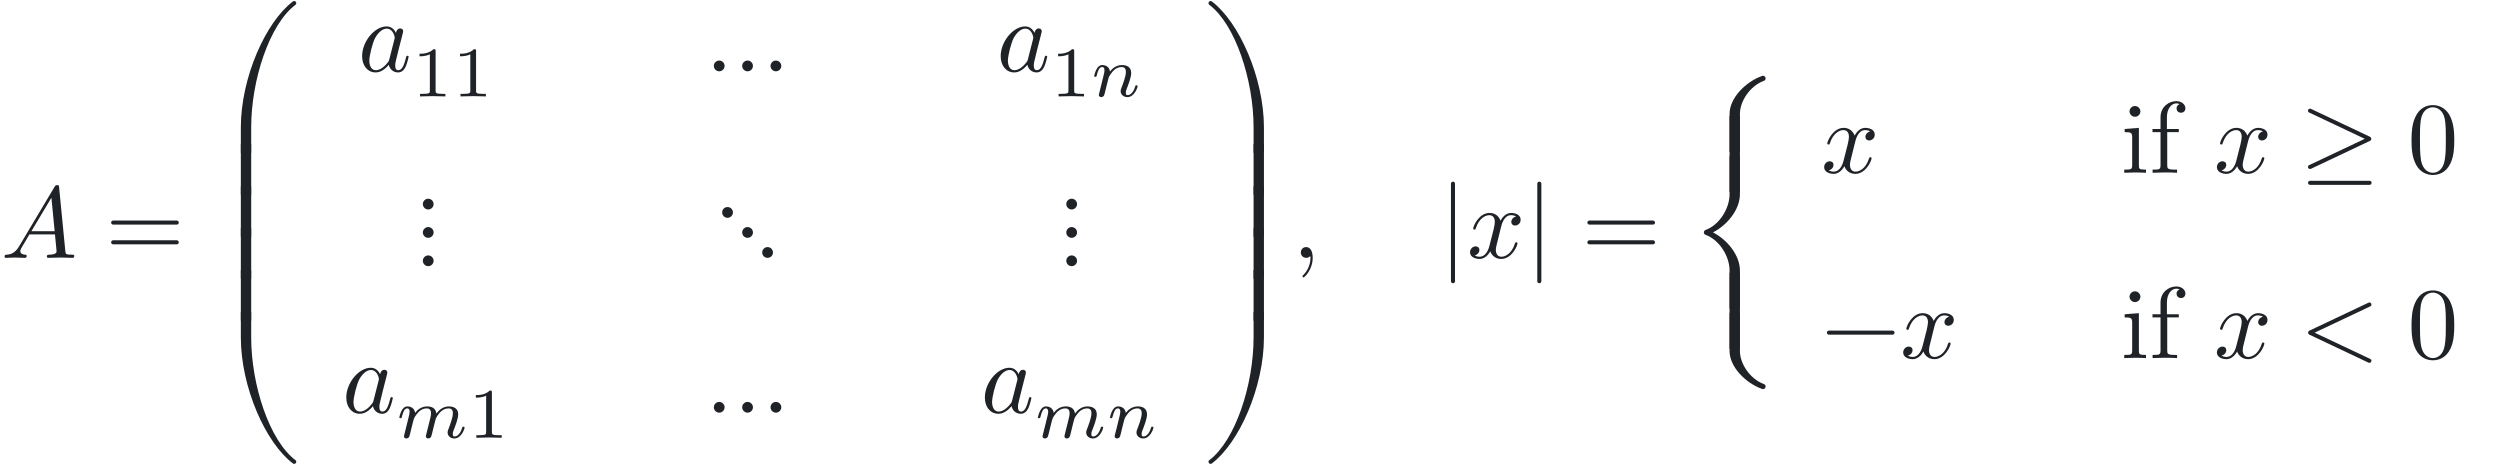
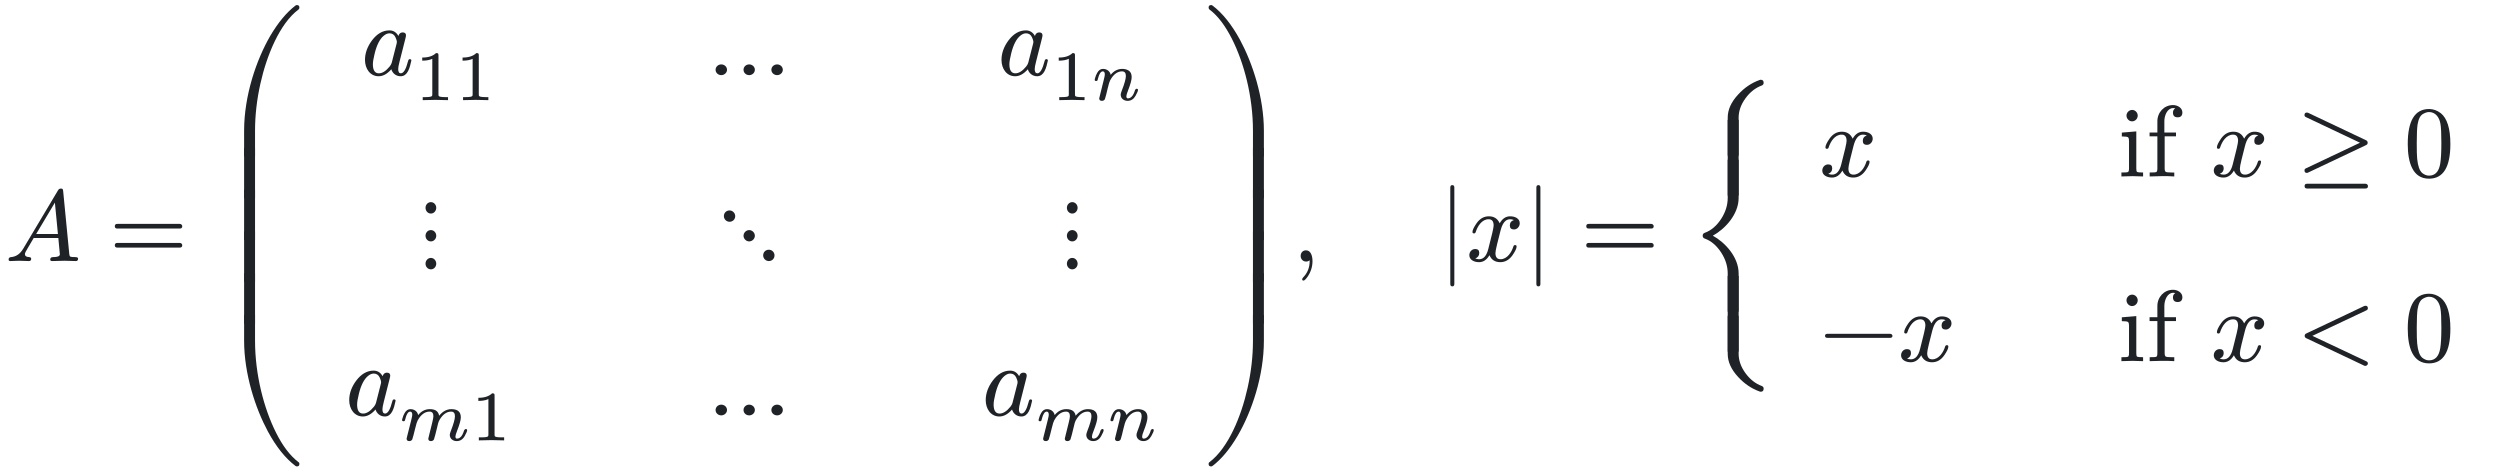
- <svg xmlns="http://www.w3.org/2000/svg" role="img" viewBox="-10 -10 24607.988 4576">
+ <svg xmlns="http://www.w3.org/2000/svg" height="4.656em" role="img" viewBox="-50 -50 24687.988 4656" width="24.688em">
  <g fill="#1f2328" stroke="none">
-     <g transform="translate(23687.988, 3514.5) scale(1.0, -1.0)">
-       <path d="M460 320 C460 400 455 480 420 554 C374 650 292 666 250 666 C190 666 117 640 76 547 C44 478 39 400 39 320 C39 245 43 155 84 79 C127 -2 200 -22 249 -22 C303 -22 379 -1 423 94 C455 163 460 241 460 320 Z M377 332 C377 257 377 189 366 125 C351 30 294 0 249 0 C210 0 151 25 133 121 C122 181 122 273 122 332 C122 396 122 462 130 516 C149 635 224 644 249 644 C282 644 348 626 367 527 C377 471 377 395 377 332 Z" />
+     <g transform="translate(23687.988, 3516.5) scale(1.0, -1.0)">
+       <path d="M249 -22 C390 -22 460 92 460 320 C460 473 428 575 365 625 C330 652 291 666 250 666 C109 666 39 551 39 320 C39 136 88 -22 249 -22 Z M361 524 C368 489 371 425 371 332 C371 240 367 172 360 128 C347 48 310 8 249 8 C226 8 203 17 182 34 C155 57 139 104 132 176 C129 201 128 253 128 332 C128 419 131 480 136 513 C145 568 163 603 191 618 C213 630 232 636 249 636 C314 636 350 583 361 524 Z" />
    </g>
-     <g transform="translate(22632.21, 3514.5) scale(1.0, -1.0)">
-       <path d="M689 -9 L141 250 L689 509 C713 520 696 556 671 545 L90 270 C73 262 73 238 90 230 L671 -45 C696 -56 713 -20 689 -9 Z" />
+     <g transform="translate(22632.21, 3516.5) scale(1.0, -1.0)">
+       <path d="M666 -45 C683 -52 701 -39 701 -23 C701 -13 696 -6 687 -2 L153 250 L687 502 C696 506 701 513 701 522 C701 539 693 547 677 547 C673 547 669 546 666 545 L92 273 C82 268 77 261 77 250 C77 239 82 232 92 227 Z" />
    </g>
-     <g transform="translate(21782.434, 3514.5) scale(1.0, -1.0)">
-       <path d="M527 376 C527 428 468 442 434 442 C376 442 341 389 329 366 C304 432 250 442 221 442 C117 442 60 313 60 288 C60 278 72 278 72 278 C80 278 83 280 85 289 C119 395 185 420 219 420 C238 420 273 411 273 353 C273 322 256 255 219 115 C203 53 168 11 124 11 C118 11 95 11 74 24 C99 29 121 50 121 78 C121 105 99 113 84 113 C54 113 29 87 29 55 C29 9 79 -11 123 -11 C189 -11 225 59 228 65 C240 28 276 -11 336 -11 C439 -11 496 118 496 143 C496 153 487 153 484 153 C475 153 473 149 471 142 C438 35 370 11 338 11 C299 11 283 43 283 77 C283 99 289 121 300 165 L334 302 C340 328 363 420 433 420 C438 420 462 420 483 407 C455 402 435 377 435 353 C435 337 446 318 473 318 C495 318 527 336 527 376 Z" />
+     <g transform="translate(21782.434, 3516.5) scale(1.0, -1.0)">
+       <path d="M527 373 C527 419 482 442 432 442 C389 442 355 419 329 373 C308 419 273 442 222 442 C173 442 133 419 101 374 C74 335 60 306 60 287 C60 278 65 273 75 273 C84 273 90 278 92 287 C111 345 153 413 220 413 C253 413 269 392 269 351 C269 330 251 252 216 118 C199 51 169 18 126 18 C112 18 99 21 88 26 C114 36 127 54 127 80 C127 106 114 119 87 119 C54 119 29 91 29 58 C29 12 76 -11 125 -11 C167 -11 201 12 228 58 C247 12 283 -11 335 -11 C383 -11 423 12 455 57 C482 96 496 125 496 144 C496 153 491 158 481 158 C472 158 467 153 464 144 C447 87 402 18 337 18 C304 18 287 38 287 79 C287 92 292 120 303 165 L337 300 C356 375 387 413 431 413 C445 413 458 410 469 405 C442 396 429 378 429 351 C429 325 443 312 470 312 C502 312 527 341 527 373 Z" />
    </g>
-     <g transform="translate(20866.434, 3514.5) scale(1.0, -1.0)">
-       <path d="M247 0 L247 31 C181 31 177 36 177 75 L177 442 L37 431 L37 400 C102 400 111 394 111 345 L111 76 C111 31 100 31 33 31 L33 0 L143 3 C178 3 213 1 247 0 Z M192 604 C192 631 169 657 139 657 C105 657 85 629 85 604 C85 577 108 551 138 551 C172 551 192 579 192 604 Z" />
+     <g transform="translate(20866.434, 3516.5) scale(1.0, -1.0)">
+       <path d="M194 601 C194 631 169 657 139 657 C109 657 83 631 83 601 C83 571 108 544 138 544 C169 544 194 570 194 601 Z M143 3 L247 0 L247 39 C214 39 194 41 188 45 C182 49 180 60 180 78 L180 445 L37 433 L37 395 C70 395 91 392 98 387 C105 382 108 368 108 345 L108 79 C108 60 105 48 98 44 C91 40 69 39 33 39 L33 0 Z" />
    </g>
-     <g transform="translate(21144.434, 3514.5) scale(1.0, -1.0)">
-       <path d="M357 635 C357 672 320 705 267 705 C197 705 112 652 112 546 L112 431 L33 431 L33 400 L112 400 L112 76 C112 31 101 31 34 31 L34 0 L148 3 C188 3 235 3 275 0 L275 31 L254 31 C180 31 178 42 178 78 L178 400 L292 400 L292 431 L175 431 L175 547 C175 635 223 683 267 683 C270 683 285 683 300 676 C288 672 270 659 270 634 C270 611 286 591 313 591 C342 591 357 611 357 635 Z" />
+     <g transform="translate(21144.434, 3516.5) scale(1.0, -1.0)">
+       <path d="M265 705 C176 705 110 633 110 544 L110 434 L33 434 L33 396 L110 396 L110 79 C110 60 107 48 100 44 C93 40 71 39 34 39 L34 0 L149 3 C191 4 234 3 277 0 L277 39 L253 39 C220 39 199 41 192 46 C185 51 182 63 182 81 L182 396 L294 396 L294 434 L179 434 L179 545 C179 605 210 675 265 675 C273 675 280 674 287 672 C272 664 264 650 264 631 C264 600 279 584 310 584 C341 584 357 600 357 632 C357 677 310 705 265 705 Z" />
    </g>
-     <g transform="translate(21450.434, 3514.5) scale(1.0, -1.0)">
+     <g transform="translate(21450.434, 3516.5) scale(1.0, -1.0)">
      <path d="" />
    </g>
-     <g transform="translate(18694.434, 3514.5) scale(1.0, -1.0)">
-       <path d="M527 376 C527 428 468 442 434 442 C376 442 341 389 329 366 C304 432 250 442 221 442 C117 442 60 313 60 288 C60 278 72 278 72 278 C80 278 83 280 85 289 C119 395 185 420 219 420 C238 420 273 411 273 353 C273 322 256 255 219 115 C203 53 168 11 124 11 C118 11 95 11 74 24 C99 29 121 50 121 78 C121 105 99 113 84 113 C54 113 29 87 29 55 C29 9 79 -11 123 -11 C189 -11 225 59 228 65 C240 28 276 -11 336 -11 C439 -11 496 118 496 143 C496 153 487 153 484 153 C475 153 473 149 471 142 C438 35 370 11 338 11 C299 11 283 43 283 77 C283 99 289 121 300 165 L334 302 C340 328 363 420 433 420 C438 420 462 420 483 407 C455 402 435 377 435 353 C435 337 446 318 473 318 C495 318 527 336 527 376 Z" />
+     <g transform="translate(18694.434, 3516.5) scale(1.0, -1.0)">
+       <path d="M527 373 C527 419 482 442 432 442 C389 442 355 419 329 373 C308 419 273 442 222 442 C173 442 133 419 101 374 C74 335 60 306 60 287 C60 278 65 273 75 273 C84 273 90 278 92 287 C111 345 153 413 220 413 C253 413 269 392 269 351 C269 330 251 252 216 118 C199 51 169 18 126 18 C112 18 99 21 88 26 C114 36 127 54 127 80 C127 106 114 119 87 119 C54 119 29 91 29 58 C29 12 76 -11 125 -11 C167 -11 201 12 228 58 C247 12 283 -11 335 -11 C383 -11 423 12 455 57 C482 96 496 125 496 144 C496 153 491 158 481 158 C472 158 467 153 464 144 C447 87 402 18 337 18 C304 18 287 38 287 79 C287 92 292 120 303 165 L337 300 C356 375 387 413 431 413 C445 413 458 410 469 405 C442 396 429 378 429 351 C429 325 443 312 470 312 C502 312 527 341 527 373 Z" />
    </g>
-     <g transform="translate(17916.434, 3514.5) scale(1.0, -1.0)">
-       <path d="M722 250 C722 261 713 270 702 270 L76 270 C65 270 56 261 56 250 C56 239 65 230 76 230 L702 230 C713 230 722 239 722 250 Z" />
+     <g transform="translate(17916.434, 3516.5) scale(1.0, -1.0)">
+       <path d="M698 270 L80 270 C64 270 56 263 56 250 C56 237 64 230 80 230 L698 230 C714 230 722 237 722 250 C722 262 710 270 698 270 Z" />
    </g>
-     <g transform="translate(23687.988, 1690.5) scale(1.0, -1.0)">
-       <path d="M460 320 C460 400 455 480 420 554 C374 650 292 666 250 666 C190 666 117 640 76 547 C44 478 39 400 39 320 C39 245 43 155 84 79 C127 -2 200 -22 249 -22 C303 -22 379 -1 423 94 C455 163 460 241 460 320 Z M377 332 C377 257 377 189 366 125 C351 30 294 0 249 0 C210 0 151 25 133 121 C122 181 122 273 122 332 C122 396 122 462 130 516 C149 635 224 644 249 644 C282 644 348 626 367 527 C377 471 377 395 377 332 Z" />
+     <g transform="translate(23687.988, 1692.5) scale(1.0, -1.0)">
+       <path d="M249 -22 C390 -22 460 92 460 320 C460 473 428 575 365 625 C330 652 291 666 250 666 C109 666 39 551 39 320 C39 136 88 -22 249 -22 Z M361 524 C368 489 371 425 371 332 C371 240 367 172 360 128 C347 48 310 8 249 8 C226 8 203 17 182 34 C155 57 139 104 132 176 C129 201 128 253 128 332 C128 419 131 480 136 513 C145 568 163 603 191 618 C213 630 232 636 249 636 C314 636 350 583 361 524 Z" />
    </g>
-     <g transform="translate(22632.21, 1690.5) scale(1.0, -1.0)">
-       <path d="M686 314 C703 322 703 346 686 354 L105 629 C80 640 63 604 87 593 L635 334 L87 75 C63 64 80 28 105 39 Z M702 -99 C702 -88 693 -79 682 -79 L96 -79 C85 -79 76 -88 76 -99 C76 -110 85 -119 96 -119 L682 -119 C693 -119 702 -110 702 -99 Z" />
+     <g transform="translate(22632.21, 1692.5) scale(1.0, -1.0)">
+       <path d="M684 310 C694 315 699 322 699 333 C699 344 694 352 684 357 L110 629 C107 630 103 631 99 631 C83 631 75 623 75 606 C75 597 80 590 89 586 L623 333 L89 80 C80 76 75 69 75 60 C75 43 83 35 99 35 C103 35 107 36 110 38 Z M678 -72 L100 -72 C84 -72 76 -80 76 -95 C76 -111 84 -119 100 -119 L678 -119 C694 -119 702 -111 702 -95 C702 -83 691 -72 678 -72 Z" />
    </g>
-     <g transform="translate(21782.434, 1690.5) scale(1.0, -1.0)">
-       <path d="M527 376 C527 428 468 442 434 442 C376 442 341 389 329 366 C304 432 250 442 221 442 C117 442 60 313 60 288 C60 278 72 278 72 278 C80 278 83 280 85 289 C119 395 185 420 219 420 C238 420 273 411 273 353 C273 322 256 255 219 115 C203 53 168 11 124 11 C118 11 95 11 74 24 C99 29 121 50 121 78 C121 105 99 113 84 113 C54 113 29 87 29 55 C29 9 79 -11 123 -11 C189 -11 225 59 228 65 C240 28 276 -11 336 -11 C439 -11 496 118 496 143 C496 153 487 153 484 153 C475 153 473 149 471 142 C438 35 370 11 338 11 C299 11 283 43 283 77 C283 99 289 121 300 165 L334 302 C340 328 363 420 433 420 C438 420 462 420 483 407 C455 402 435 377 435 353 C435 337 446 318 473 318 C495 318 527 336 527 376 Z" />
+     <g transform="translate(21782.434, 1692.5) scale(1.0, -1.0)">
+       <path d="M527 373 C527 419 482 442 432 442 C389 442 355 419 329 373 C308 419 273 442 222 442 C173 442 133 419 101 374 C74 335 60 306 60 287 C60 278 65 273 75 273 C84 273 90 278 92 287 C111 345 153 413 220 413 C253 413 269 392 269 351 C269 330 251 252 216 118 C199 51 169 18 126 18 C112 18 99 21 88 26 C114 36 127 54 127 80 C127 106 114 119 87 119 C54 119 29 91 29 58 C29 12 76 -11 125 -11 C167 -11 201 12 228 58 C247 12 283 -11 335 -11 C383 -11 423 12 455 57 C482 96 496 125 496 144 C496 153 491 158 481 158 C472 158 467 153 464 144 C447 87 402 18 337 18 C304 18 287 38 287 79 C287 92 292 120 303 165 L337 300 C356 375 387 413 431 413 C445 413 458 410 469 405 C442 396 429 378 429 351 C429 325 443 312 470 312 C502 312 527 341 527 373 Z" />
    </g>
-     <g transform="translate(20866.434, 1690.5) scale(1.0, -1.0)">
-       <path d="M247 0 L247 31 C181 31 177 36 177 75 L177 442 L37 431 L37 400 C102 400 111 394 111 345 L111 76 C111 31 100 31 33 31 L33 0 L143 3 C178 3 213 1 247 0 Z M192 604 C192 631 169 657 139 657 C105 657 85 629 85 604 C85 577 108 551 138 551 C172 551 192 579 192 604 Z" />
+     <g transform="translate(20866.434, 1692.5) scale(1.0, -1.0)">
+       <path d="M194 601 C194 631 169 657 139 657 C109 657 83 631 83 601 C83 571 108 544 138 544 C169 544 194 570 194 601 Z M143 3 L247 0 L247 39 C214 39 194 41 188 45 C182 49 180 60 180 78 L180 445 L37 433 L37 395 C70 395 91 392 98 387 C105 382 108 368 108 345 L108 79 C108 60 105 48 98 44 C91 40 69 39 33 39 L33 0 Z" />
    </g>
-     <g transform="translate(21144.434, 1690.5) scale(1.0, -1.0)">
-       <path d="M357 635 C357 672 320 705 267 705 C197 705 112 652 112 546 L112 431 L33 431 L33 400 L112 400 L112 76 C112 31 101 31 34 31 L34 0 L148 3 C188 3 235 3 275 0 L275 31 L254 31 C180 31 178 42 178 78 L178 400 L292 400 L292 431 L175 431 L175 547 C175 635 223 683 267 683 C270 683 285 683 300 676 C288 672 270 659 270 634 C270 611 286 591 313 591 C342 591 357 611 357 635 Z" />
+     <g transform="translate(21144.434, 1692.5) scale(1.0, -1.0)">
+       <path d="M265 705 C176 705 110 633 110 544 L110 434 L33 434 L33 396 L110 396 L110 79 C110 60 107 48 100 44 C93 40 71 39 34 39 L34 0 L149 3 C191 4 234 3 277 0 L277 39 L253 39 C220 39 199 41 192 46 C185 51 182 63 182 81 L182 396 L294 396 L294 434 L179 434 L179 545 C179 605 210 675 265 675 C273 675 280 674 287 672 C272 664 264 650 264 631 C264 600 279 584 310 584 C341 584 357 600 357 632 C357 677 310 705 265 705 Z" />
    </g>
-     <g transform="translate(21450.434, 1690.5) scale(1.0, -1.0)">
+     <g transform="translate(21450.434, 1692.5) scale(1.0, -1.0)">
      <path d="" />
    </g>
-     <g transform="translate(17916.434, 1690.5) scale(1.0, -1.0)">
-       <path d="M527 376 C527 428 468 442 434 442 C376 442 341 389 329 366 C304 432 250 442 221 442 C117 442 60 313 60 288 C60 278 72 278 72 278 C80 278 83 280 85 289 C119 395 185 420 219 420 C238 420 273 411 273 353 C273 322 256 255 219 115 C203 53 168 11 124 11 C118 11 95 11 74 24 C99 29 121 50 121 78 C121 105 99 113 84 113 C54 113 29 87 29 55 C29 9 79 -11 123 -11 C189 -11 225 59 228 65 C240 28 276 -11 336 -11 C439 -11 496 118 496 143 C496 153 487 153 484 153 C475 153 473 149 471 142 C438 35 370 11 338 11 C299 11 283 43 283 77 C283 99 289 121 300 165 L334 302 C340 328 363 420 433 420 C438 420 462 420 483 407 C455 402 435 377 435 353 C435 337 446 318 473 318 C495 318 527 336 527 376 Z" />
+     <g transform="translate(17916.434, 1692.5) scale(1.0, -1.0)">
+       <path d="M527 373 C527 419 482 442 432 442 C389 442 355 419 329 373 C308 419 273 442 222 442 C173 442 133 419 101 374 C74 335 60 306 60 287 C60 278 65 273 75 273 C84 273 90 278 92 287 C111 345 153 413 220 413 C253 413 269 392 269 351 C269 330 251 252 216 118 C199 51 169 18 126 18 C112 18 99 21 88 26 C114 36 127 54 127 80 C127 106 114 119 87 119 C54 119 29 91 29 58 C29 12 76 -11 125 -11 C167 -11 201 12 228 58 C247 12 283 -11 335 -11 C383 -11 423 12 455 57 C482 96 496 125 496 144 C496 153 491 158 481 158 C472 158 467 153 464 144 C447 87 402 18 337 18 C304 18 287 38 287 79 C287 92 292 120 303 165 L337 300 C356 375 387 413 431 413 C445 413 458 410 469 405 C442 396 429 378 429 351 C429 325 443 312 470 312 C502 312 527 341 527 373 Z" />
    </g>
-     <g transform="translate(16614.434, 3820.5) scale(1.0, -1.0)">
-       <path d="M755 26 C755 37 748 47 738 50 C600 101 502 252 502 375 L502 750 L400 750 L400 375 C400 224 551 63 720 2 C723 1 726 0 729 0 C743 0 755 12 755 26 Z" />
+     <g transform="translate(16614.434, 3818.5) scale(1.0, -1.0)">
+       <path d="M723 0 C742 0 752 10 752 30 C752 43 746 52 733 57 C671 80 617 122 572 184 C527 246 505 310 505 375 L505 750 L397 750 L397 375 C397 296 431 220 500 146 C561 79 632 31 713 2 C717 1 720 0 723 0 Z" />
    </g>
-     <g transform="translate(16614.434, 3423.5) scale(1.0, -1.0)">
-       <path d="M502 0 L502 748 L400 748 L400 0 Z" />
+     <g transform="translate(16614.434, 3422.5) scale(1.0, -1.0)">
+       <path d="M397 0 L505 0 L505 748 L397 748 Z" />
    </g>
    <g transform="translate(16614.434, 3027.5) scale(1.0, -1.0)">
-       <path d="M502 1500 L400 1500 L400 1125 C400 988 303 825 164 774 C154 771 147 761 147 750 C147 739 154 729 164 726 C303 675 400 512 400 375 L400 0 L502 0 L502 375 C502 522 382 675 237 750 C382 825 502 978 502 1125 Z" />
+       <path d="M250 750 C368 814 505 959 505 1123 L505 1500 L397 1500 L397 1123 C397 1052 376 984 333 917 C288 848 234 801 169 778 C156 773 150 764 150 750 C150 736 156 727 169 722 C234 699 288 652 333 583 C376 516 397 448 397 377 L397 0 L505 0 L505 377 C505 541 368 686 250 750 Z" />
    </g>
-     <g transform="translate(16614.434, 1880.5) scale(1.0, -1.0)">
-       <path d="M502 0 L502 748 L400 748 L400 0 Z" />
+     <g transform="translate(16614.434, 1881.5) scale(1.0, -1.0)">
+       <path d="M397 0 L505 0 L505 748 L397 748 Z" />
    </g>
-     <g transform="translate(16614.434, 1485.5) scale(1.0, -1.0)">
-       <path d="M755 724 C755 738 743 750 729 750 C726 750 723 749 720 748 C551 687 400 526 400 375 L400 0 L502 0 L502 375 C502 498 600 649 738 700 C748 703 755 713 755 724 Z" />
+     <g transform="translate(16614.434, 1487.5) scale(1.0, -1.0)">
+       <path d="M733 693 C746 698 752 707 752 720 C752 740 742 750 723 750 C720 750 717 749 713 748 C632 719 561 671 500 604 C431 530 397 454 397 375 L397 0 L505 0 L505 375 C505 440 527 504 572 566 C617 628 671 670 733 693 Z" />
    </g>
    <g transform="translate(15558.656, 2528.0) scale(1.0, -1.0)">
-       <path d="M722 347 C722 358 713 367 702 367 L76 367 C65 367 56 358 56 347 C56 336 65 327 76 327 L702 327 C713 327 722 336 722 347 Z M722 153 C722 164 713 173 702 173 L76 173 C65 173 56 164 56 153 C56 142 65 133 76 133 L702 133 C713 133 722 142 722 153 Z" />
+       <path d="M698 367 L80 367 C64 367 56 359 56 344 C56 329 64 321 80 321 L698 321 C714 321 722 329 722 344 C722 356 711 367 698 367 Z M698 179 L80 179 C64 179 56 171 56 156 C56 141 64 133 80 133 L698 133 C714 133 722 141 722 156 C722 169 711 179 698 179 Z" />
    </g>
    <g transform="translate(15002.879, 2528.0) scale(1.0, -1.0)">
-       <path d="M159 -230 L159 730 C159 741 150 750 139 750 C128 750 119 741 119 730 L119 -230 C119 -241 128 -250 139 -250 C150 -250 159 -241 159 -230 Z" />
+       <path d="M139 -250 C152 -250 159 -242 159 -226 L159 726 C159 742 152 750 139 750 C126 750 119 742 119 726 L119 -226 C119 -242 126 -250 139 -250 Z" />
    </g>
    <g transform="translate(14430.879, 2528.0) scale(1.0, -1.0)">
-       <path d="M527 376 C527 428 468 442 434 442 C376 442 341 389 329 366 C304 432 250 442 221 442 C117 442 60 313 60 288 C60 278 72 278 72 278 C80 278 83 280 85 289 C119 395 185 420 219 420 C238 420 273 411 273 353 C273 322 256 255 219 115 C203 53 168 11 124 11 C118 11 95 11 74 24 C99 29 121 50 121 78 C121 105 99 113 84 113 C54 113 29 87 29 55 C29 9 79 -11 123 -11 C189 -11 225 59 228 65 C240 28 276 -11 336 -11 C439 -11 496 118 496 143 C496 153 487 153 484 153 C475 153 473 149 471 142 C438 35 370 11 338 11 C299 11 283 43 283 77 C283 99 289 121 300 165 L334 302 C340 328 363 420 433 420 C438 420 462 420 483 407 C455 402 435 377 435 353 C435 337 446 318 473 318 C495 318 527 336 527 376 Z" />
+       <path d="M527 373 C527 419 482 442 432 442 C389 442 355 419 329 373 C308 419 273 442 222 442 C173 442 133 419 101 374 C74 335 60 306 60 287 C60 278 65 273 75 273 C84 273 90 278 92 287 C111 345 153 413 220 413 C253 413 269 392 269 351 C269 330 251 252 216 118 C199 51 169 18 126 18 C112 18 99 21 88 26 C114 36 127 54 127 80 C127 106 114 119 87 119 C54 119 29 91 29 58 C29 12 76 -11 125 -11 C167 -11 201 12 228 58 C247 12 283 -11 335 -11 C383 -11 423 12 455 57 C482 96 496 125 496 144 C496 153 491 158 481 158 C472 158 467 153 464 144 C447 87 402 18 337 18 C304 18 287 38 287 79 C287 92 292 120 303 165 L337 300 C356 375 387 413 431 413 C445 413 458 410 469 405 C442 396 429 378 429 351 C429 325 443 312 470 312 C502 312 527 341 527 373 Z" />
    </g>
    <g transform="translate(14152.879, 2528.0) scale(1.0, -1.0)">
-       <path d="M159 -230 L159 730 C159 741 150 750 139 750 C128 750 119 741 119 730 L119 -230 C119 -241 128 -250 139 -250 C150 -250 159 -241 159 -230 Z" />
+       <path d="M139 -250 C152 -250 159 -242 159 -226 L159 726 C159 742 152 750 139 750 C126 750 119 742 119 726 L119 -226 C119 -242 126 -250 139 -250 Z" />
    </g>
    <g transform="translate(12708.212, 2528.0) scale(1.0, -1.0)">
-       <path d="M203 1 C203 67 178 106 139 106 C106 106 86 81 86 53 C86 26 106 0 139 0 C151 0 164 4 174 13 C177 15 179 16 179 16 C179 16 181 15 181 1 C181 -73 146 -133 113 -166 C102 -177 102 -179 102 -182 C102 -189 107 -193 112 -193 C123 -193 203 -116 203 1 Z" />
+       <path d="M139 106 C107 106 86 82 86 50 C86 20 109 -5 139 -5 C153 -5 165 -1 174 8 L175 0 C175 -63 154 -117 112 -160 C105 -168 101 -174 101 -178 C101 -188 105 -193 114 -193 C123 -193 135 -181 152 -158 C186 -110 203 -57 203 0 C203 53 185 106 139 106 Z" />
    </g>
    <g transform="translate(11833.212, 4556.0) scale(1.0, -1.0)">
-       <path d="M598 1245 L598 1495 L496 1495 L496 1245 C496 776 316 230 61 37 C55 34 52 28 52 21 C52 9 62 0 73 0 C78 0 82 2 85 4 C353 205 598 755 598 1245 Z" />
+       <path d="M598 1242 L598 1495 L490 1495 L490 1242 C490 1088 472 933 437 776 C375 494 246 184 63 44 C56 40 52 34 52 25 C52 8 60 0 77 0 C82 0 87 2 91 5 C178 71 261 170 339 303 C477 539 598 892 598 1242 Z" />
    </g>
    <g transform="translate(11833.212, 3146.0) scale(1.0, -1.0)">
-       <path d="M598 498 L496 498 L496 0 L598 0 Z" />
+       <path d="M490 0 L598 0 L598 498 L490 498 Z" />
    </g>
    <g transform="translate(11833.212, 2733.0) scale(1.0, -1.0)">
-       <path d="M598 498 L496 498 L496 0 L598 0 Z" />
+       <path d="M490 0 L598 0 L598 498 L490 498 Z" />
    </g>
    <g transform="translate(11833.212, 2321.0) scale(1.0, -1.0)">
-       <path d="M598 498 L496 498 L496 0 L598 0 Z" />
+       <path d="M490 0 L598 0 L598 498 L490 498 Z" />
    </g>
    <g transform="translate(11833.212, 1908.0) scale(1.0, -1.0)">
-       <path d="M598 498 L496 498 L496 0 L598 0 Z" />
+       <path d="M490 0 L598 0 L598 498 L490 498 Z" />
    </g>
    <g transform="translate(11833.212, 1495.0) scale(1.0, -1.0)">
-       <path d="M598 0 L598 250 C598 740 353 1289 85 1491 C82 1493 78 1495 73 1495 C62 1495 52 1485 52 1474 C52 1467 55 1461 61 1457 C316 1265 496 718 496 250 L496 0 Z" />
+       <path d="M490 0 L598 0 L598 253 C598 581 487 920 363 1150 C281 1301 190 1415 91 1490 C87 1493 82 1495 77 1495 C60 1495 52 1487 52 1470 C52 1462 55 1455 62 1450 C143 1389 216 1292 283 1160 C402 924 490 593 490 253 Z" />
    </g>
    <g transform="translate(10883.011, 4299.0) scale(0.7, -0.7)">
-       <path d="M658 143 C658 156 645 156 642 156 C628 156 627 150 623 139 C600 59 557 18 517 18 C496 18 492 32 492 53 C492 76 497 89 515 134 C527 165 568 271 568 327 C568 424 491 441 438 441 C355 441 299 390 269 350 C262 419 203 441 162 441 C119 441 96 410 83 387 C61 350 47 293 47 288 C47 275 61 275 64 275 C78 275 79 278 86 305 C101 364 120 413 159 413 C185 413 192 391 192 364 C192 345 183 308 176 281 L154 191 L122 63 C118 50 112 25 112 22 C112 0 130 -10 146 -10 C164 -10 180 3 185 12 C190 21 198 53 203 74 L225 164 C231 186 237 208 242 231 C253 272 255 280 284 321 C312 361 359 413 434 413 C492 413 493 362 493 343 C493 283 450 172 434 130 C423 102 419 93 419 76 C419 23 463 -10 514 -10 C614 -10 658 128 658 143 Z" />
+       <path d="M164 441 C131 441 104 423 83 386 C69 361 58 335 51 306 C48 295 47 289 47 287 C47 276 54 270 68 270 C87 270 88 281 93 302 C110 371 133 406 162 406 C181 406 190 391 190 361 C190 350 185 324 174 281 L121 67 C114 40 111 26 111 25 C111 2 124 -10 149 -10 C168 -10 182 -2 191 14 C194 20 200 41 209 76 L230 164 C242 211 249 237 251 243 C259 269 271 294 288 317 C330 376 378 406 433 406 C469 406 487 384 487 341 C487 302 468 233 429 133 C419 107 414 89 414 78 C414 24 458 -10 512 -10 C559 -10 597 14 624 62 C647 103 658 130 658 144 C658 155 651 161 638 161 C631 160 624 155 617 145 C616 144 616 142 616 141 C593 64 559 25 515 25 C501 25 494 35 494 56 C494 70 502 96 517 134 C552 223 569 287 569 325 C569 371 553 403 522 420 C497 434 468 441 437 441 C372 441 317 413 273 357 C264 406 221 441 164 441 Z" />
    </g>
    <g transform="translate(10173.211, 4299.0) scale(0.7, -0.7)">
-       <path d="M965 143 C965 156 952 156 949 156 C935 156 934 150 930 139 C907 59 864 18 824 18 C803 18 799 32 799 53 C799 76 804 89 822 134 C834 165 875 271 875 327 C875 343 875 385 838 414 C821 427 792 441 745 441 C655 441 600 382 568 340 C560 425 489 441 438 441 C355 441 299 390 269 350 C262 419 203 441 162 441 C119 441 96 410 83 387 C61 350 47 293 47 288 C47 275 61 275 64 275 C78 275 79 278 86 305 C101 364 120 413 159 413 C185 413 192 391 192 364 C192 345 183 308 176 281 L154 191 L122 63 C118 50 112 25 112 22 C112 0 130 -10 146 -10 C164 -10 180 3 185 12 C190 21 198 53 203 74 L225 164 C231 186 237 208 242 231 C253 272 255 280 284 321 C312 361 359 413 434 413 C492 413 493 362 493 343 C493 318 490 305 476 249 L434 81 C429 61 420 27 420 22 C420 0 438 -10 454 -10 C472 -10 488 3 493 12 C498 21 506 53 511 74 L533 164 C539 186 545 208 550 231 C561 274 561 276 581 307 C613 356 663 413 741 413 C797 413 800 367 800 343 C800 283 757 172 741 130 C730 102 726 93 726 76 C726 23 770 -10 821 -10 C921 -10 965 128 965 143 Z" />
+       <path d="M165 441 C132 441 104 423 83 386 C69 361 58 335 51 306 C48 295 47 289 47 287 C47 276 54 270 68 270 C87 270 88 281 93 302 C110 371 133 406 162 406 C181 406 191 391 191 361 C191 350 186 324 175 281 L121 67 C114 40 111 26 111 25 C111 2 124 -10 149 -10 C168 -10 182 -2 191 14 C194 20 200 41 209 76 L231 164 C243 211 250 237 252 243 C260 269 272 294 289 317 C331 376 380 406 435 406 C471 406 489 384 489 341 C489 324 483 294 472 249 L431 84 C422 47 417 28 417 25 C417 2 429 -10 454 -10 C473 -10 488 -2 497 14 C500 20 506 41 515 76 L537 164 C553 226 556 263 584 303 C629 372 680 406 739 406 C775 406 793 384 793 341 C793 302 774 233 735 133 C725 107 720 89 720 78 C720 24 764 -10 818 -10 C866 -10 904 14 931 62 C954 103 965 130 965 144 C965 155 958 161 945 161 C938 160 928 152 922 141 C899 64 866 25 821 25 C807 25 800 35 800 56 C800 70 808 96 823 134 C858 223 876 287 876 325 C876 402 832 441 743 441 C678 441 621 410 570 348 C560 410 516 441 439 441 C374 441 319 413 274 357 C265 406 222 441 165 441 Z" />
    </g>
    <g transform="translate(9644.211, 4052.0) scale(1.0, -1.0)">
-       <path d="M498 143 C498 153 489 153 486 153 C476 153 475 149 472 135 C455 70 437 11 396 11 C369 11 366 37 366 57 C366 79 368 87 379 131 L401 221 L437 361 C444 389 444 391 444 395 C444 412 432 422 415 422 C391 422 376 400 373 378 C355 415 326 442 281 442 C164 442 40 295 40 149 C40 55 95 -11 173 -11 C193 -11 243 -7 303 64 C311 22 346 -11 394 -11 C429 -11 452 12 468 44 C485 80 498 143 498 143 Z M361 332 C361 326 359 320 358 315 L308 119 C303 101 303 99 288 82 C244 27 203 11 175 11 C125 11 111 66 111 105 C111 155 143 278 166 324 C197 383 242 420 282 420 C347 420 361 338 361 332 Z" />
+       <path d="M498 144 C498 153 493 158 482 158 C474 158 468 151 465 137 C445 58 421 18 394 18 C377 18 368 32 368 60 C368 73 372 97 381 132 L438 357 C443 376 445 387 445 392 C445 412 434 422 412 422 C391 422 377 410 370 387 C349 424 319 442 281 442 C216 442 159 409 109 343 C63 281 40 217 40 150 C40 63 91 -11 175 -11 C218 -11 260 12 300 58 C311 20 345 -11 392 -11 C461 -11 482 70 498 144 Z M341 374 C350 353 355 339 355 330 C355 326 354 321 353 314 L304 122 C301 111 294 99 285 87 C248 41 212 18 177 18 C138 18 118 48 118 107 C118 131 124 167 136 215 C157 300 187 357 224 388 C244 405 263 413 282 413 C309 413 329 400 341 374 Z" />
    </g>
    <g transform="translate(6929.434, 4052.0) scale(1.0, -1.0)">
-       <path d="M193 53 C193 82 169 106 140 106 C111 106 87 82 87 53 C87 24 111 0 140 0 C169 0 193 24 193 53 Z M472 53 C472 82 448 106 419 106 C390 106 366 82 366 53 C366 24 390 0 419 0 C448 0 472 24 472 53 Z M751 53 C751 82 727 106 698 106 C669 106 645 82 645 53 C645 24 669 0 698 0 C727 0 751 24 751 53 Z" />
+       <path d="M751 53 C751 83 725 106 695 106 C664 106 638 83 638 53 C638 23 664 0 695 0 C725 0 751 23 751 53 Z M475 53 C475 83 449 106 419 106 C388 106 363 83 363 53 C363 23 388 0 419 0 C449 0 475 23 475 53 Z M200 53 C200 83 174 106 143 106 C113 106 87 83 87 53 C87 23 113 0 143 0 C173 0 200 23 200 53 Z" />
    </g>
    <g transform="translate(4597.355, 4299.0) scale(0.7, -0.7)">
-       <path d="M473 0 L473 36 L435 36 C335 36 335 49 335 82 L335 636 C335 663 333 664 305 664 C241 601 150 600 109 600 L109 564 C133 564 199 564 254 592 L254 82 C254 49 254 36 154 36 L116 36 L116 0 L294 4 Z" />
+       <path d="M303 664 C260 622 196 601 109 601 L109 557 C168 557 215 566 251 583 L251 85 C251 72 250 64 247 60 C242 49 212 43 157 43 L116 43 L116 0 L294 4 L473 0 L473 43 L432 43 C377 43 347 49 341 60 C339 64 338 72 338 85 L338 632 C338 659 334 664 303 664 Z" />
    </g>
    <g transform="translate(3887.556, 4299.0) scale(0.7, -0.7)">
-       <path d="M965 143 C965 156 952 156 949 156 C935 156 934 150 930 139 C907 59 864 18 824 18 C803 18 799 32 799 53 C799 76 804 89 822 134 C834 165 875 271 875 327 C875 343 875 385 838 414 C821 427 792 441 745 441 C655 441 600 382 568 340 C560 425 489 441 438 441 C355 441 299 390 269 350 C262 419 203 441 162 441 C119 441 96 410 83 387 C61 350 47 293 47 288 C47 275 61 275 64 275 C78 275 79 278 86 305 C101 364 120 413 159 413 C185 413 192 391 192 364 C192 345 183 308 176 281 L154 191 L122 63 C118 50 112 25 112 22 C112 0 130 -10 146 -10 C164 -10 180 3 185 12 C190 21 198 53 203 74 L225 164 C231 186 237 208 242 231 C253 272 255 280 284 321 C312 361 359 413 434 413 C492 413 493 362 493 343 C493 318 490 305 476 249 L434 81 C429 61 420 27 420 22 C420 0 438 -10 454 -10 C472 -10 488 3 493 12 C498 21 506 53 511 74 L533 164 C539 186 545 208 550 231 C561 274 561 276 581 307 C613 356 663 413 741 413 C797 413 800 367 800 343 C800 283 757 172 741 130 C730 102 726 93 726 76 C726 23 770 -10 821 -10 C921 -10 965 128 965 143 Z" />
+       <path d="M165 441 C132 441 104 423 83 386 C69 361 58 335 51 306 C48 295 47 289 47 287 C47 276 54 270 68 270 C87 270 88 281 93 302 C110 371 133 406 162 406 C181 406 191 391 191 361 C191 350 186 324 175 281 L121 67 C114 40 111 26 111 25 C111 2 124 -10 149 -10 C168 -10 182 -2 191 14 C194 20 200 41 209 76 L231 164 C243 211 250 237 252 243 C260 269 272 294 289 317 C331 376 380 406 435 406 C471 406 489 384 489 341 C489 324 483 294 472 249 L431 84 C422 47 417 28 417 25 C417 2 429 -10 454 -10 C473 -10 488 -2 497 14 C500 20 506 41 515 76 L537 164 C553 226 556 263 584 303 C629 372 680 406 739 406 C775 406 793 384 793 341 C793 302 774 233 735 133 C725 107 720 89 720 78 C720 24 764 -10 818 -10 C866 -10 904 14 931 62 C954 103 965 130 965 144 C965 155 958 161 945 161 C938 160 928 152 922 141 C899 64 866 25 821 25 C807 25 800 35 800 56 C800 70 808 96 823 134 C858 223 876 287 876 325 C876 402 832 441 743 441 C678 441 621 410 570 348 C560 410 516 441 439 441 C374 441 319 413 274 357 C265 406 222 441 165 441 Z" />
    </g>
    <g transform="translate(3358.556, 4052.0) scale(1.0, -1.0)">
-       <path d="M498 143 C498 153 489 153 486 153 C476 153 475 149 472 135 C455 70 437 11 396 11 C369 11 366 37 366 57 C366 79 368 87 379 131 L401 221 L437 361 C444 389 444 391 444 395 C444 412 432 422 415 422 C391 422 376 400 373 378 C355 415 326 442 281 442 C164 442 40 295 40 149 C40 55 95 -11 173 -11 C193 -11 243 -7 303 64 C311 22 346 -11 394 -11 C429 -11 452 12 468 44 C485 80 498 143 498 143 Z M361 332 C361 326 359 320 358 315 L308 119 C303 101 303 99 288 82 C244 27 203 11 175 11 C125 11 111 66 111 105 C111 155 143 278 166 324 C197 383 242 420 282 420 C347 420 361 338 361 332 Z" />
+       <path d="M498 144 C498 153 493 158 482 158 C474 158 468 151 465 137 C445 58 421 18 394 18 C377 18 368 32 368 60 C368 73 372 97 381 132 L438 357 C443 376 445 387 445 392 C445 412 434 422 412 422 C391 422 377 410 370 387 C349 424 319 442 281 442 C216 442 159 409 109 343 C63 281 40 217 40 150 C40 63 91 -11 175 -11 C218 -11 260 12 300 58 C311 20 345 -11 392 -11 C461 -11 482 70 498 144 Z M341 374 C350 353 355 339 355 330 C355 326 354 321 353 314 L304 122 C301 111 294 99 285 87 C248 41 212 18 177 18 C138 18 118 48 118 107 C118 131 124 167 136 215 C157 300 187 357 224 388 C244 405 263 413 282 413 C309 413 329 400 341 374 Z" />
    </g>
    <g transform="translate(10429.711, 2528.0) scale(1.0, -1.0)">
-       <path d="M162 -29 C162 0 138 24 109 24 C80 24 56 0 56 -29 C56 -58 80 -82 109 -82 C138 -82 162 -58 162 -29 Z M162 250 C162 279 138 303 109 303 C80 303 56 279 56 250 C56 221 80 197 109 197 C138 197 162 221 162 250 Z M162 529 C162 558 138 582 109 582 C80 582 56 558 56 529 C56 500 80 476 109 476 C138 476 162 500 162 529 Z" />
+       <path d="M162 526 C162 556 139 582 109 582 C79 582 56 556 56 526 C56 495 79 469 109 469 C139 469 162 496 162 526 Z M162 250 C162 280 139 306 109 306 C79 306 56 281 56 250 C56 219 79 194 109 194 C139 194 162 220 162 250 Z M162 -26 C162 5 139 31 109 31 C79 31 56 5 56 -26 C56 -56 79 -82 109 -82 C139 -82 162 -56 162 -26 Z" />
    </g>
    <g transform="translate(7041.434, 2528.0) scale(1.0, -1.0)">
-       <path d="M360 250 C360 279 336 303 307 303 C278 303 254 279 254 250 C254 221 278 197 307 197 C336 197 360 221 360 250 Z M163 447 C163 477 139 500 110 500 C80 500 57 477 57 447 C57 418 80 394 110 394 C139 394 163 418 163 447 Z M557 53 C557 82 534 106 504 106 C475 106 451 82 451 53 C451 23 475 0 504 0 C534 0 557 23 557 53 Z" />
+       <path d="M557 56 C557 87 532 112 501 112 C469 112 445 88 445 56 C445 25 470 0 501 0 C533 0 557 24 557 56 Z M169 444 C169 474 143 500 113 500 C81 500 57 476 57 444 C57 413 82 388 113 388 C145 388 169 412 169 444 Z M363 250 C363 280 337 306 307 306 C277 306 251 280 251 250 C251 220 277 194 307 194 C337 194 363 220 363 250 Z" />
    </g>
    <g transform="translate(4096.105, 2528.0) scale(1.0, -1.0)">
-       <path d="M162 -29 C162 0 138 24 109 24 C80 24 56 0 56 -29 C56 -58 80 -82 109 -82 C138 -82 162 -58 162 -29 Z M162 250 C162 279 138 303 109 303 C80 303 56 279 56 250 C56 221 80 197 109 197 C138 197 162 221 162 250 Z M162 529 C162 558 138 582 109 582 C80 582 56 558 56 529 C56 500 80 476 109 476 C138 476 162 500 162 529 Z" />
+       <path d="M162 526 C162 556 139 582 109 582 C79 582 56 556 56 526 C56 495 79 469 109 469 C139 469 162 496 162 526 Z M162 250 C162 280 139 306 109 306 C79 306 56 281 56 250 C56 219 79 194 109 194 C139 194 162 220 162 250 Z M162 -26 C162 5 139 31 109 31 C79 31 56 5 56 -26 C56 -56 79 -82 109 -82 C139 -82 162 -56 162 -26 Z" />
    </g>
    <g transform="translate(10727.261, 939.0) scale(0.7, -0.7)">
-       <path d="M658 143 C658 156 645 156 642 156 C628 156 627 150 623 139 C600 59 557 18 517 18 C496 18 492 32 492 53 C492 76 497 89 515 134 C527 165 568 271 568 327 C568 424 491 441 438 441 C355 441 299 390 269 350 C262 419 203 441 162 441 C119 441 96 410 83 387 C61 350 47 293 47 288 C47 275 61 275 64 275 C78 275 79 278 86 305 C101 364 120 413 159 413 C185 413 192 391 192 364 C192 345 183 308 176 281 L154 191 L122 63 C118 50 112 25 112 22 C112 0 130 -10 146 -10 C164 -10 180 3 185 12 C190 21 198 53 203 74 L225 164 C231 186 237 208 242 231 C253 272 255 280 284 321 C312 361 359 413 434 413 C492 413 493 362 493 343 C493 283 450 172 434 130 C423 102 419 93 419 76 C419 23 463 -10 514 -10 C614 -10 658 128 658 143 Z" />
+       <path d="M164 441 C131 441 104 423 83 386 C69 361 58 335 51 306 C48 295 47 289 47 287 C47 276 54 270 68 270 C87 270 88 281 93 302 C110 371 133 406 162 406 C181 406 190 391 190 361 C190 350 185 324 174 281 L121 67 C114 40 111 26 111 25 C111 2 124 -10 149 -10 C168 -10 182 -2 191 14 C194 20 200 41 209 76 L230 164 C242 211 249 237 251 243 C259 269 271 294 288 317 C330 376 378 406 433 406 C469 406 487 384 487 341 C487 302 468 233 429 133 C419 107 414 89 414 78 C414 24 458 -10 512 -10 C559 -10 597 14 624 62 C647 103 658 130 658 144 C658 155 651 161 638 161 C631 160 624 155 617 145 C616 144 616 142 616 141 C593 64 559 25 515 25 C501 25 494 35 494 56 C494 70 502 96 517 134 C552 223 569 287 569 325 C569 371 553 403 522 420 C497 434 468 441 437 441 C372 441 317 413 273 357 C264 406 221 441 164 441 Z" />
    </g>
    <g transform="translate(10328.961, 939.0) scale(0.7, -0.7)">
-       <path d="M473 0 L473 36 L435 36 C335 36 335 49 335 82 L335 636 C335 663 333 664 305 664 C241 601 150 600 109 600 L109 564 C133 564 199 564 254 592 L254 82 C254 49 254 36 154 36 L116 36 L116 0 L294 4 Z" />
+       <path d="M303 664 C260 622 196 601 109 601 L109 557 C168 557 215 566 251 583 L251 85 C251 72 250 64 247 60 C242 49 212 43 157 43 L116 43 L116 0 L294 4 L473 0 L473 43 L432 43 C377 43 347 49 341 60 C339 64 338 72 338 85 L338 632 C338 659 334 664 303 664 Z" />
    </g>
    <g transform="translate(9799.961, 692.0) scale(1.0, -1.0)">
-       <path d="M498 143 C498 153 489 153 486 153 C476 153 475 149 472 135 C455 70 437 11 396 11 C369 11 366 37 366 57 C366 79 368 87 379 131 L401 221 L437 361 C444 389 444 391 444 395 C444 412 432 422 415 422 C391 422 376 400 373 378 C355 415 326 442 281 442 C164 442 40 295 40 149 C40 55 95 -11 173 -11 C193 -11 243 -7 303 64 C311 22 346 -11 394 -11 C429 -11 452 12 468 44 C485 80 498 143 498 143 Z M361 332 C361 326 359 320 358 315 L308 119 C303 101 303 99 288 82 C244 27 203 11 175 11 C125 11 111 66 111 105 C111 155 143 278 166 324 C197 383 242 420 282 420 C347 420 361 338 361 332 Z" />
+       <path d="M498 144 C498 153 493 158 482 158 C474 158 468 151 465 137 C445 58 421 18 394 18 C377 18 368 32 368 60 C368 73 372 97 381 132 L438 357 C443 376 445 387 445 392 C445 412 434 422 412 422 C391 422 377 410 370 387 C349 424 319 442 281 442 C216 442 159 409 109 343 C63 281 40 217 40 150 C40 63 91 -11 175 -11 C218 -11 260 12 300 58 C311 20 345 -11 392 -11 C461 -11 482 70 498 144 Z M341 374 C350 353 355 339 355 330 C355 326 354 321 353 314 L304 122 C301 111 294 99 285 87 C248 41 212 18 177 18 C138 18 118 48 118 107 C118 131 124 167 136 215 C157 300 187 357 224 388 C244 405 263 413 282 413 C309 413 329 400 341 374 Z" />
    </g>
    <g transform="translate(6929.434, 692.0) scale(1.0, -1.0)">
-       <path d="M193 53 C193 82 169 106 140 106 C111 106 87 82 87 53 C87 24 111 0 140 0 C169 0 193 24 193 53 Z M472 53 C472 82 448 106 419 106 C390 106 366 82 366 53 C366 24 390 0 419 0 C448 0 472 24 472 53 Z M751 53 C751 82 727 106 698 106 C669 106 645 82 645 53 C645 24 669 0 698 0 C727 0 751 24 751 53 Z" />
+       <path d="M751 53 C751 83 725 106 695 106 C664 106 638 83 638 53 C638 23 664 0 695 0 C725 0 751 23 751 53 Z M475 53 C475 83 449 106 419 106 C388 106 363 83 363 53 C363 23 388 0 419 0 C449 0 475 23 475 53 Z M200 53 C200 83 174 106 143 106 C113 106 87 83 87 53 C87 23 113 0 143 0 C173 0 200 23 200 53 Z" />
    </g>
    <g transform="translate(4043.306, 939.0) scale(0.7, -0.7)">
-       <path d="M473 0 L473 36 L435 36 C335 36 335 49 335 82 L335 636 C335 663 333 664 305 664 C241 601 150 600 109 600 L109 564 C133 564 199 564 254 592 L254 82 C254 49 254 36 154 36 L116 36 L116 0 L294 4 Z" />
+       <path d="M303 664 C260 622 196 601 109 601 L109 557 C168 557 215 566 251 583 L251 85 C251 72 250 64 247 60 C242 49 212 43 157 43 L116 43 L116 0 L294 4 L473 0 L473 43 L432 43 C377 43 347 49 341 60 C339 64 338 72 338 85 L338 632 C338 659 334 664 303 664 Z" />
    </g>
    <g transform="translate(4441.605, 939.0) scale(0.7, -0.7)">
-       <path d="M473 0 L473 36 L435 36 C335 36 335 49 335 82 L335 636 C335 663 333 664 305 664 C241 601 150 600 109 600 L109 564 C133 564 199 564 254 592 L254 82 C254 49 254 36 154 36 L116 36 L116 0 L294 4 Z" />
+       <path d="M303 664 C260 622 196 601 109 601 L109 557 C168 557 215 566 251 583 L251 85 C251 72 250 64 247 60 C242 49 212 43 157 43 L116 43 L116 0 L294 4 L473 0 L473 43 L432 43 C377 43 347 49 341 60 C339 64 338 72 338 85 L338 632 C338 659 334 664 303 664 Z" />
    </g>
    <g transform="translate(3514.306, 692.0) scale(1.0, -1.0)">
-       <path d="M498 143 C498 153 489 153 486 153 C476 153 475 149 472 135 C455 70 437 11 396 11 C369 11 366 37 366 57 C366 79 368 87 379 131 L401 221 L437 361 C444 389 444 391 444 395 C444 412 432 422 415 422 C391 422 376 400 373 378 C355 415 326 442 281 442 C164 442 40 295 40 149 C40 55 95 -11 173 -11 C193 -11 243 -7 303 64 C311 22 346 -11 394 -11 C429 -11 452 12 468 44 C485 80 498 143 498 143 Z M361 332 C361 326 359 320 358 315 L308 119 C303 101 303 99 288 82 C244 27 203 11 175 11 C125 11 111 66 111 105 C111 155 143 278 166 324 C197 383 242 420 282 420 C347 420 361 338 361 332 Z" />
+       <path d="M498 144 C498 153 493 158 482 158 C474 158 468 151 465 137 C445 58 421 18 394 18 C377 18 368 32 368 60 C368 73 372 97 381 132 L438 357 C443 376 445 387 445 392 C445 412 434 422 412 422 C391 422 377 410 370 387 C349 424 319 442 281 442 C216 442 159 409 109 343 C63 281 40 217 40 150 C40 63 91 -11 175 -11 C218 -11 260 12 300 58 C311 20 345 -11 392 -11 C461 -11 482 70 498 144 Z M341 374 C350 353 355 339 355 330 C355 326 354 321 353 314 L304 122 C301 111 294 99 285 87 C248 41 212 18 177 18 C138 18 118 48 118 107 C118 131 124 167 136 215 C157 300 187 357 224 388 C244 405 263 413 282 413 C309 413 329 400 341 374 Z" />
    </g>
    <g transform="translate(2083.556, 4556.0) scale(1.0, -1.0)">
-       <path d="M823 21 C823 28 820 34 814 37 C559 230 379 776 379 1245 L379 1495 L277 1495 L277 1245 C277 755 522 205 790 4 C793 2 797 0 802 0 C813 0 823 9 823 21 Z" />
+       <path d="M798 0 C815 0 823 8 823 25 C823 34 819 40 812 44 C731 106 658 202 592 334 C474 569 385 903 385 1242 L385 1495 L277 1495 L277 1242 C277 914 388 575 512 345 C594 193 685 80 784 5 C788 2 793 0 798 0 Z" />
    </g>
    <g transform="translate(2083.556, 3146.0) scale(1.0, -1.0)">
-       <path d="M379 0 L379 498 L277 498 L277 0 Z" />
+       <path d="M277 0 L385 0 L385 498 L277 498 Z" />
    </g>
    <g transform="translate(2083.556, 2733.0) scale(1.0, -1.0)">
-       <path d="M379 0 L379 498 L277 498 L277 0 Z" />
+       <path d="M277 0 L385 0 L385 498 L277 498 Z" />
    </g>
    <g transform="translate(2083.556, 2321.0) scale(1.0, -1.0)">
-       <path d="M379 0 L379 498 L277 498 L277 0 Z" />
+       <path d="M277 0 L385 0 L385 498 L277 498 Z" />
    </g>
    <g transform="translate(2083.556, 1908.0) scale(1.0, -1.0)">
-       <path d="M379 0 L379 498 L277 498 L277 0 Z" />
+       <path d="M277 0 L385 0 L385 498 L277 498 Z" />
    </g>
    <g transform="translate(2083.556, 1495.0) scale(1.0, -1.0)">
-       <path d="M823 1474 C823 1485 813 1495 802 1495 C797 1495 793 1493 790 1491 C522 1289 277 740 277 250 L277 0 L379 0 L379 250 C379 718 559 1265 814 1457 C820 1461 823 1467 823 1474 Z" />
+       <path d="M813 1450 C820 1455 823 1462 823 1470 C823 1487 815 1495 798 1495 C793 1495 788 1493 784 1490 C697 1423 614 1324 536 1192 C399 956 277 603 277 253 L277 0 L385 0 L385 253 C385 407 403 562 438 719 C500 999 630 1313 813 1450 Z" />
    </g>
    <g transform="translate(1027.778, 2528.0) scale(1.0, -1.0)">
-       <path d="M722 347 C722 358 713 367 702 367 L76 367 C65 367 56 358 56 347 C56 336 65 327 76 327 L702 327 C713 327 722 336 722 347 Z M722 153 C722 164 713 173 702 173 L76 173 C65 173 56 164 56 153 C56 142 65 133 76 133 L702 133 C713 133 722 142 722 153 Z" />
+       <path d="M698 367 L80 367 C64 367 56 359 56 344 C56 329 64 321 80 321 L698 321 C714 321 722 329 722 344 C722 356 711 367 698 367 Z M698 179 L80 179 C64 179 56 171 56 156 C56 141 64 133 80 133 L698 133 C714 133 722 141 722 156 C722 169 711 179 698 179 Z" />
    </g>
    <g transform="translate(0.0, 2528.0) scale(1.0, -1.0)">
-       <path d="M721 20 C721 31 711 31 698 31 C636 31 636 38 633 67 L572 692 C570 712 570 716 553 716 C537 716 533 709 527 699 L179 115 C139 48 100 34 56 31 C44 30 35 30 35 11 C35 5 40 0 48 0 C75 0 106 3 134 3 C167 3 202 0 234 0 C240 0 253 0 253 19 C253 30 244 31 237 31 C214 33 190 41 190 66 C190 78 196 89 204 103 C211 115 212 115 280 231 L531 231 C533 210 547 74 547 64 C547 34 495 31 475 31 C461 31 451 31 451 11 C451 0 465 0 465 0 C506 0 549 3 590 3 C615 3 678 0 703 0 C709 0 721 0 721 20 Z M528 262 L299 262 L496 592 Z" />
+       <path d="M137 3 C155 3 217 0 236 0 C251 0 258 8 258 23 C258 32 252 38 239 39 C210 40 196 50 196 69 C196 78 205 98 224 128 C251 173 270 206 283 228 L526 228 C526 221 527 207 530 185 C537 112 541 72 541 67 C541 48 519 39 474 39 C455 39 446 31 446 15 C446 5 452 0 464 0 C488 0 564 3 588 3 C608 3 679 0 699 0 C714 0 721 8 721 24 C721 34 712 39 694 39 C666 39 649 41 644 44 C639 47 635 56 634 71 L574 689 C571 708 572 716 551 716 C539 716 529 710 522 697 L178 120 C148 70 108 43 59 39 C43 38 35 30 35 15 C35 5 41 0 52 0 C68 0 121 3 137 3 Z M492 577 L522 267 L307 267 Z" />
    </g>
  </g>
</svg>
